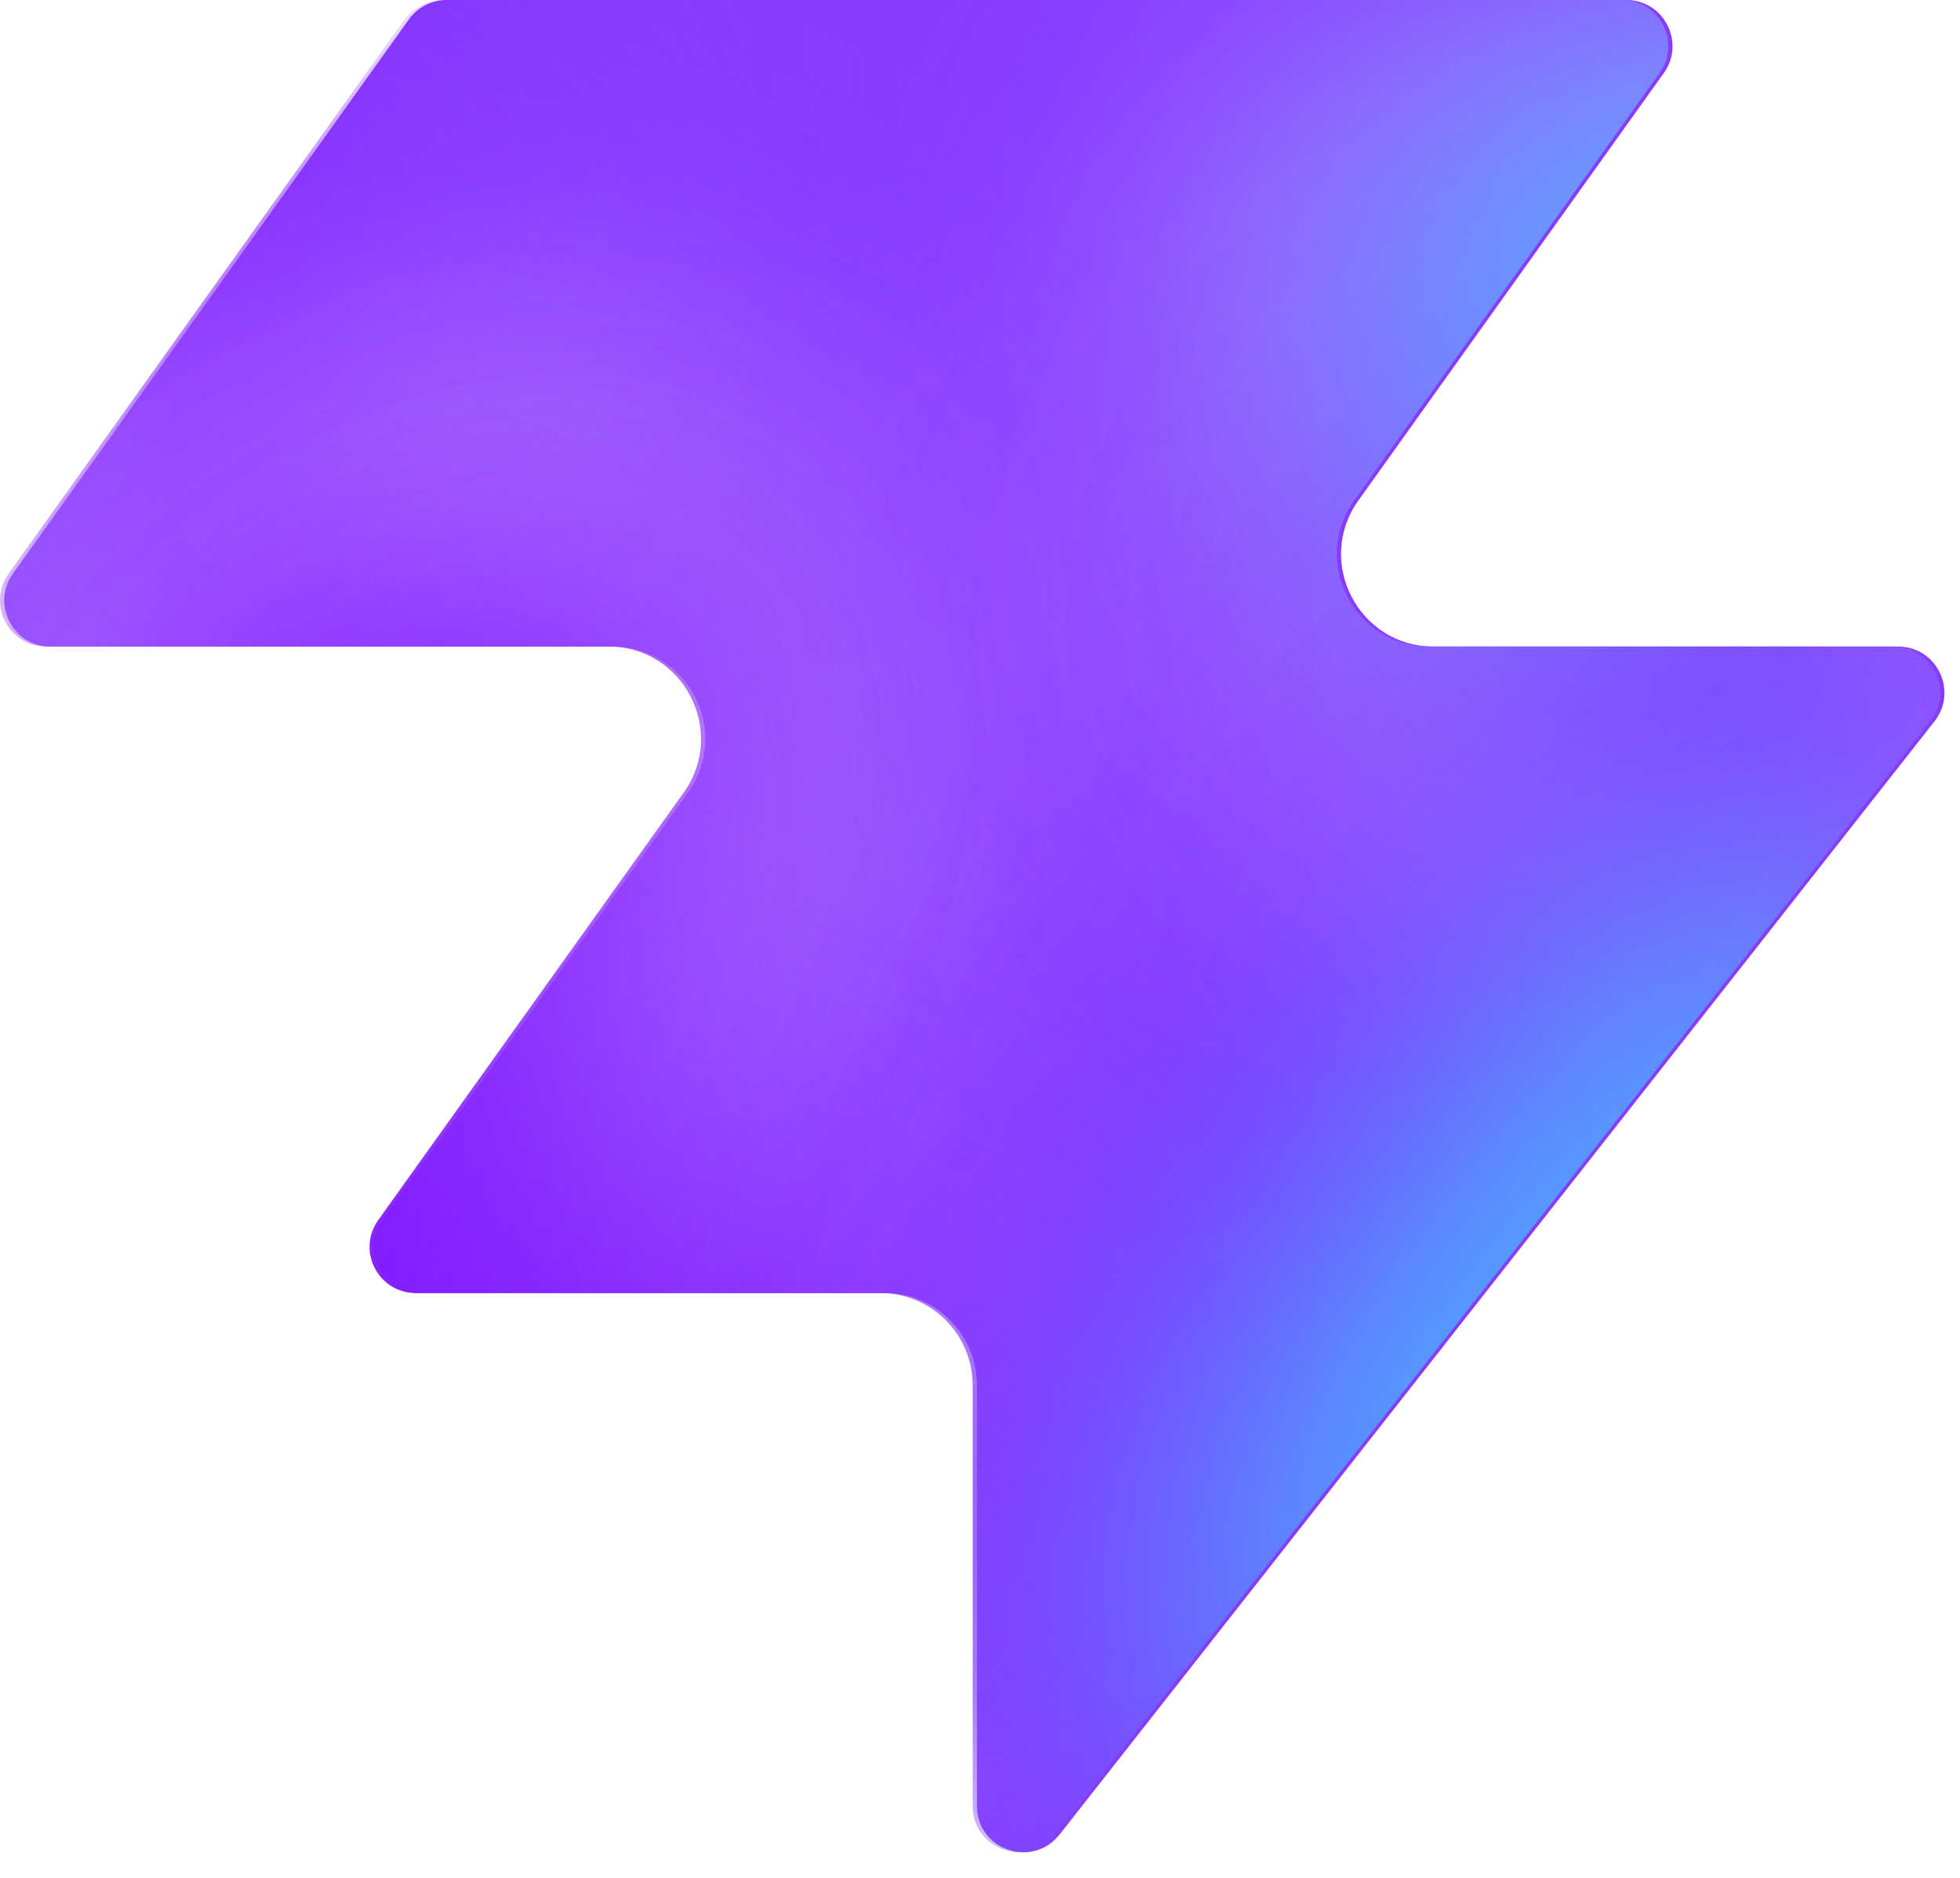
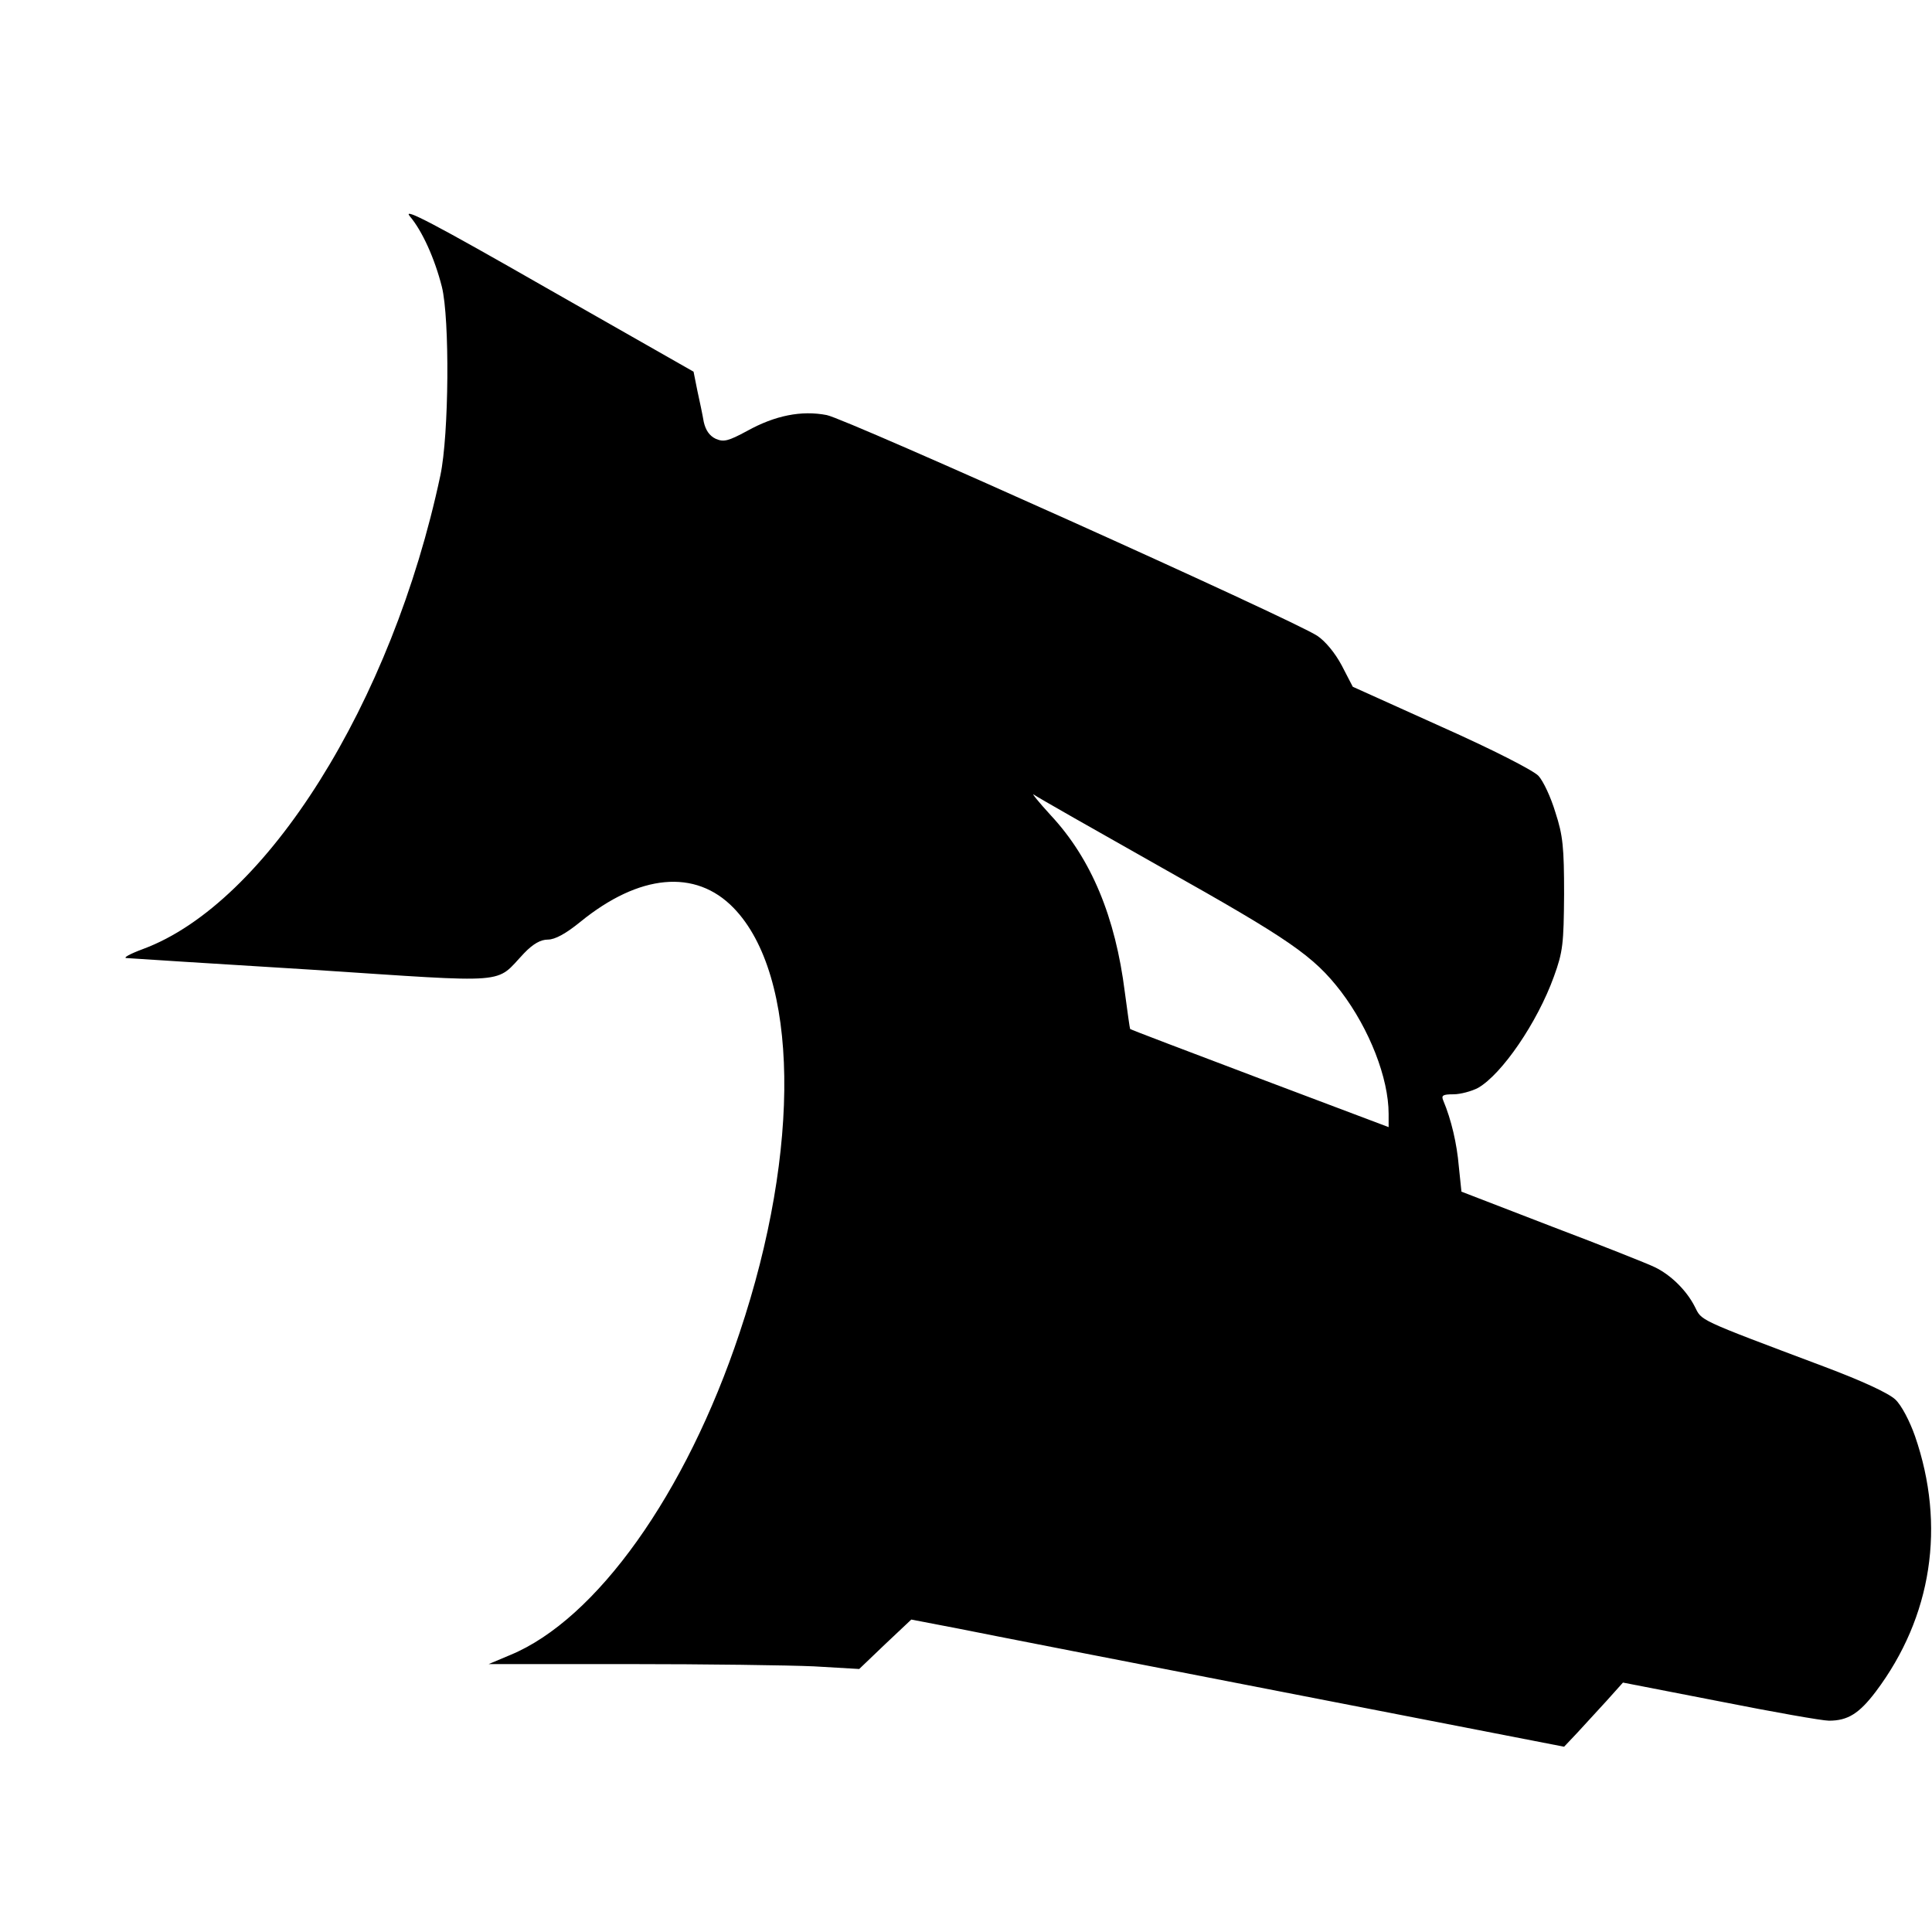
- <svg xmlns="http://www.w3.org/2000/svg" width="48" height="46" fill="none" viewBox="0 0 48 46">
-   <path fill="#863bff" d="M25.946 44.938c-.664.845-2.021.375-2.021-.698V33.937a2.26 2.26 0 0 0-2.262-2.262H10.287c-.92 0-1.456-1.04-.92-1.788l7.48-10.471c1.07-1.497 0-3.578-1.842-3.578H1.237c-.92 0-1.456-1.04-.92-1.788L10.013.474c.214-.297.556-.474.92-.474h28.894c.92 0 1.456 1.04.92 1.788l-7.48 10.471c-1.07 1.498 0 3.579 1.842 3.579h11.377c.943 0 1.473 1.088.89 1.83L25.947 44.94z" style="fill:#863bff;fill:color(display-p3 .525 .23 1);fill-opacity:1" />
-   <mask id="a" width="48" height="46" x="0" y="0" maskUnits="userSpaceOnUse" style="mask-type:alpha">
-     <path fill="#000" d="M25.842 44.938c-.664.844-2.021.375-2.021-.698V33.937a2.26 2.26 0 0 0-2.262-2.262H10.183c-.92 0-1.456-1.04-.92-1.788l7.48-10.471c1.07-1.498 0-3.579-1.842-3.579H1.133c-.92 0-1.456-1.04-.92-1.787L9.91.473c.214-.297.556-.474.92-.474h28.894c.92 0 1.456 1.04.92 1.788l-7.48 10.471c-1.07 1.498 0 3.578 1.842 3.578h11.377c.943 0 1.473 1.088.89 1.832L25.843 44.94z" style="fill:#000;fill-opacity:1" />
-   </mask>
-   <g mask="url(#a)">
-     <g filter="url(#b)">
-       <ellipse cx="5.508" cy="14.704" fill="#ede6ff" rx="5.508" ry="14.704" style="fill:#ede6ff;fill:color(display-p3 .927 .903 1);fill-opacity:1" transform="matrix(.00324 1 1 -.00324 -4.47 31.516)" />
-     </g>
-     <g filter="url(#c)">
-       <ellipse cx="10.399" cy="29.851" fill="#ede6ff" rx="10.399" ry="29.851" style="fill:#ede6ff;fill:color(display-p3 .927 .903 1);fill-opacity:1" transform="matrix(.00324 1 1 -.00324 -39.328 7.883)" />
-     </g>
-     <g filter="url(#d)">
-       <ellipse cx="5.508" cy="30.487" fill="#7e14ff" rx="5.508" ry="30.487" style="fill:#7e14ff;fill:color(display-p3 .492 .077 1);fill-opacity:1" transform="rotate(89.814 -25.913 -14.639)scale(1 -1)" />
-     </g>
-     <g filter="url(#e)">
-       <ellipse cx="5.508" cy="30.599" fill="#7e14ff" rx="5.508" ry="30.599" style="fill:#7e14ff;fill:color(display-p3 .492 .077 1);fill-opacity:1" transform="rotate(89.814 -32.644 -3.334)scale(1 -1)" />
-     </g>
-     <g filter="url(#f)">
-       <ellipse cx="5.508" cy="30.599" fill="#7e14ff" rx="5.508" ry="30.599" style="fill:#7e14ff;fill:color(display-p3 .492 .077 1);fill-opacity:1" transform="matrix(.00324 1 1 -.00324 -34.34 30.47)" />
-     </g>
-     <g filter="url(#g)">
-       <ellipse cx="14.072" cy="22.078" fill="#ede6ff" rx="14.072" ry="22.078" style="fill:#ede6ff;fill:color(display-p3 .927 .903 1);fill-opacity:1" transform="rotate(93.35 24.506 48.493)scale(-1 1)" />
-     </g>
-     <g filter="url(#h)">
-       <ellipse cx="3.47" cy="21.501" fill="#7e14ff" rx="3.47" ry="21.501" style="fill:#7e14ff;fill:color(display-p3 .492 .077 1);fill-opacity:1" transform="rotate(89.009 28.708 47.59)scale(-1 1)" />
-     </g>
-     <g filter="url(#i)">
-       <ellipse cx="3.47" cy="21.501" fill="#7e14ff" rx="3.47" ry="21.501" style="fill:#7e14ff;fill:color(display-p3 .492 .077 1);fill-opacity:1" transform="rotate(89.009 28.708 47.59)scale(-1 1)" />
-     </g>
-     <g filter="url(#j)">
-       <ellipse cx=".387" cy="8.972" fill="#7e14ff" rx="4.407" ry="29.108" style="fill:#7e14ff;fill:color(display-p3 .492 .077 1);fill-opacity:1" transform="rotate(39.51 .387 8.972)" />
-     </g>
-     <g filter="url(#k)">
-       <ellipse cx="47.523" cy="-6.092" fill="#7e14ff" rx="4.407" ry="29.108" style="fill:#7e14ff;fill:color(display-p3 .492 .077 1);fill-opacity:1" transform="rotate(37.892 47.523 -6.092)" />
-     </g>
-     <g filter="url(#l)">
-       <ellipse cx="41.412" cy="6.333" fill="#47bfff" rx="5.971" ry="9.665" style="fill:#47bfff;fill:color(display-p3 .28 .748 1);fill-opacity:1" transform="rotate(37.892 41.412 6.333)" />
-     </g>
-     <g filter="url(#m)">
-       <ellipse cx="-1.879" cy="38.332" fill="#7e14ff" rx="4.407" ry="29.108" style="fill:#7e14ff;fill:color(display-p3 .492 .077 1);fill-opacity:1" transform="rotate(37.892 -1.88 38.332)" />
-     </g>
-     <g filter="url(#n)">
-       <ellipse cx="-1.879" cy="38.332" fill="#7e14ff" rx="4.407" ry="29.108" style="fill:#7e14ff;fill:color(display-p3 .492 .077 1);fill-opacity:1" transform="rotate(37.892 -1.88 38.332)" />
-     </g>
-     <g filter="url(#o)">
-       <ellipse cx="35.651" cy="29.907" fill="#7e14ff" rx="4.407" ry="29.108" style="fill:#7e14ff;fill:color(display-p3 .492 .077 1);fill-opacity:1" transform="rotate(37.892 35.651 29.907)" />
-     </g>
-     <g filter="url(#p)">
-       <ellipse cx="38.418" cy="32.4" fill="#47bfff" rx="5.971" ry="15.297" style="fill:#47bfff;fill:color(display-p3 .28 .748 1);fill-opacity:1" transform="rotate(37.892 38.418 32.4)" />
-     </g>
+ <svg xmlns="http://www.w3.org/2000/svg" version="1.0" width="512pt" height="512pt" viewBox="0 0 512 512" preserveAspectRatio="xMidYMid meet">
+   <g transform="translate(0,512) scale(0.1,-0.1)" fill="#000000" stroke="none">
+     <path d="M1086 4547 c33 -39 66 -112 85 -187 21 -84 19 -392 -4 -500 -128 -603 -461 -1134 -788 -1255 -35 -13 -55 -24 -43 -24 11 -1 233 -15 493 -31 533 -35 481 -39 560 44 24 25 44 36 63 36 19 0 48 16 86 47 156 127 305 141 406 37 173 -178 180 -637 16 -1126 -142 -427 -380 -760 -608 -854 l-57 -24 371 0 c204 0 425 -3 491 -6 l120 -7 69 66 69 65 125 -24 c69 -14 458 -90 865 -169 l740 -144 35 37 c19 21 54 59 78 85 l43 48 257 -50 c141 -28 271 -51 289 -51 50 0 80 19 124 77 149 198 186 440 104 677 -14 40 -36 82 -52 97 -18 17 -87 49 -188 87 -343 129 -324 121 -344 160 -22 43 -64 84 -106 104 -16 8 -139 57 -271 107 l-241 93 -7 67 c-5 60 -20 124 -41 174 -6 14 -2 17 27 17 18 0 48 8 65 17 63 36 157 173 201 295 24 66 26 87 27 218 0 124 -3 156 -23 217 -12 40 -32 83 -45 97 -13 14 -120 69 -257 130 l-235 106 -29 56 c-18 34 -44 65 -65 79 -67 44 -1248 575 -1300 585 -67 13 -137 -1 -211 -42 -50 -27 -62 -30 -83 -21 -17 8 -27 23 -32 45 -3 18 -11 56 -17 83 l-10 50 -390 222 c-297 170 -383 215 -362 190z m1994 -1727 c338 -190 401 -233 474 -328 75 -99 126 -229 126 -324 l0 -35 -342 129 c-188 71 -343 130 -343 131 -1 1 -7 45 -14 97 -25 200 -89 354 -196 469 -33 36 -53 61 -45 55 8 -6 161 -93 340 -194z" />
  </g>
-   <defs>
-     <filter id="b" width="60.045" height="41.654" x="-19.77" y="16.149" color-interpolation-filters="sRGB" filterUnits="userSpaceOnUse">
-       <feFlood flood-opacity="0" result="BackgroundImageFix" />
-       <feBlend in="SourceGraphic" in2="BackgroundImageFix" result="shape" />
-       <feGaussianBlur result="effect1_foregroundBlur_2002_17158" stdDeviation="7.659" />
-     </filter>
-     <filter id="c" width="90.34" height="51.437" x="-54.613" y="-7.533" color-interpolation-filters="sRGB" filterUnits="userSpaceOnUse">
-       <feFlood flood-opacity="0" result="BackgroundImageFix" />
-       <feBlend in="SourceGraphic" in2="BackgroundImageFix" result="shape" />
-       <feGaussianBlur result="effect1_foregroundBlur_2002_17158" stdDeviation="7.659" />
-     </filter>
-     <filter id="d" width="79.355" height="29.4" x="-49.64" y="2.03" color-interpolation-filters="sRGB" filterUnits="userSpaceOnUse">
-       <feFlood flood-opacity="0" result="BackgroundImageFix" />
-       <feBlend in="SourceGraphic" in2="BackgroundImageFix" result="shape" />
-       <feGaussianBlur result="effect1_foregroundBlur_2002_17158" stdDeviation="4.596" />
-     </filter>
-     <filter id="e" width="79.579" height="29.4" x="-45.045" y="20.029" color-interpolation-filters="sRGB" filterUnits="userSpaceOnUse">
-       <feFlood flood-opacity="0" result="BackgroundImageFix" />
-       <feBlend in="SourceGraphic" in2="BackgroundImageFix" result="shape" />
-       <feGaussianBlur result="effect1_foregroundBlur_2002_17158" stdDeviation="4.596" />
-     </filter>
-     <filter id="f" width="79.579" height="29.4" x="-43.513" y="21.178" color-interpolation-filters="sRGB" filterUnits="userSpaceOnUse">
-       <feFlood flood-opacity="0" result="BackgroundImageFix" />
-       <feBlend in="SourceGraphic" in2="BackgroundImageFix" result="shape" />
-       <feGaussianBlur result="effect1_foregroundBlur_2002_17158" stdDeviation="4.596" />
-     </filter>
-     <filter id="g" width="74.749" height="58.852" x="15.756" y="-17.901" color-interpolation-filters="sRGB" filterUnits="userSpaceOnUse">
-       <feFlood flood-opacity="0" result="BackgroundImageFix" />
-       <feBlend in="SourceGraphic" in2="BackgroundImageFix" result="shape" />
-       <feGaussianBlur result="effect1_foregroundBlur_2002_17158" stdDeviation="7.659" />
-     </filter>
-     <filter id="h" width="61.377" height="25.362" x="23.548" y="2.284" color-interpolation-filters="sRGB" filterUnits="userSpaceOnUse">
-       <feFlood flood-opacity="0" result="BackgroundImageFix" />
-       <feBlend in="SourceGraphic" in2="BackgroundImageFix" result="shape" />
-       <feGaussianBlur result="effect1_foregroundBlur_2002_17158" stdDeviation="4.596" />
-     </filter>
-     <filter id="i" width="61.377" height="25.362" x="23.548" y="2.284" color-interpolation-filters="sRGB" filterUnits="userSpaceOnUse">
-       <feFlood flood-opacity="0" result="BackgroundImageFix" />
-       <feBlend in="SourceGraphic" in2="BackgroundImageFix" result="shape" />
-       <feGaussianBlur result="effect1_foregroundBlur_2002_17158" stdDeviation="4.596" />
-     </filter>
-     <filter id="j" width="56.045" height="63.649" x="-27.636" y="-22.853" color-interpolation-filters="sRGB" filterUnits="userSpaceOnUse">
-       <feFlood flood-opacity="0" result="BackgroundImageFix" />
-       <feBlend in="SourceGraphic" in2="BackgroundImageFix" result="shape" />
-       <feGaussianBlur result="effect1_foregroundBlur_2002_17158" stdDeviation="4.596" />
-     </filter>
-     <filter id="k" width="54.814" height="64.646" x="20.116" y="-38.415" color-interpolation-filters="sRGB" filterUnits="userSpaceOnUse">
-       <feFlood flood-opacity="0" result="BackgroundImageFix" />
-       <feBlend in="SourceGraphic" in2="BackgroundImageFix" result="shape" />
-       <feGaussianBlur result="effect1_foregroundBlur_2002_17158" stdDeviation="4.596" />
-     </filter>
-     <filter id="l" width="33.541" height="35.313" x="24.641" y="-11.323" color-interpolation-filters="sRGB" filterUnits="userSpaceOnUse">
-       <feFlood flood-opacity="0" result="BackgroundImageFix" />
-       <feBlend in="SourceGraphic" in2="BackgroundImageFix" result="shape" />
-       <feGaussianBlur result="effect1_foregroundBlur_2002_17158" stdDeviation="4.596" />
-     </filter>
-     <filter id="m" width="54.814" height="64.646" x="-29.286" y="6.009" color-interpolation-filters="sRGB" filterUnits="userSpaceOnUse">
-       <feFlood flood-opacity="0" result="BackgroundImageFix" />
-       <feBlend in="SourceGraphic" in2="BackgroundImageFix" result="shape" />
-       <feGaussianBlur result="effect1_foregroundBlur_2002_17158" stdDeviation="4.596" />
-     </filter>
-     <filter id="n" width="54.814" height="64.646" x="-29.286" y="6.009" color-interpolation-filters="sRGB" filterUnits="userSpaceOnUse">
-       <feFlood flood-opacity="0" result="BackgroundImageFix" />
-       <feBlend in="SourceGraphic" in2="BackgroundImageFix" result="shape" />
-       <feGaussianBlur result="effect1_foregroundBlur_2002_17158" stdDeviation="4.596" />
-     </filter>
-     <filter id="o" width="54.814" height="64.646" x="8.244" y="-2.416" color-interpolation-filters="sRGB" filterUnits="userSpaceOnUse">
-       <feFlood flood-opacity="0" result="BackgroundImageFix" />
-       <feBlend in="SourceGraphic" in2="BackgroundImageFix" result="shape" />
-       <feGaussianBlur result="effect1_foregroundBlur_2002_17158" stdDeviation="4.596" />
-     </filter>
-     <filter id="p" width="39.409" height="43.623" x="18.713" y="10.588" color-interpolation-filters="sRGB" filterUnits="userSpaceOnUse">
-       <feFlood flood-opacity="0" result="BackgroundImageFix" />
-       <feBlend in="SourceGraphic" in2="BackgroundImageFix" result="shape" />
-       <feGaussianBlur result="effect1_foregroundBlur_2002_17158" stdDeviation="4.596" />
-     </filter>
-   </defs>
</svg>
